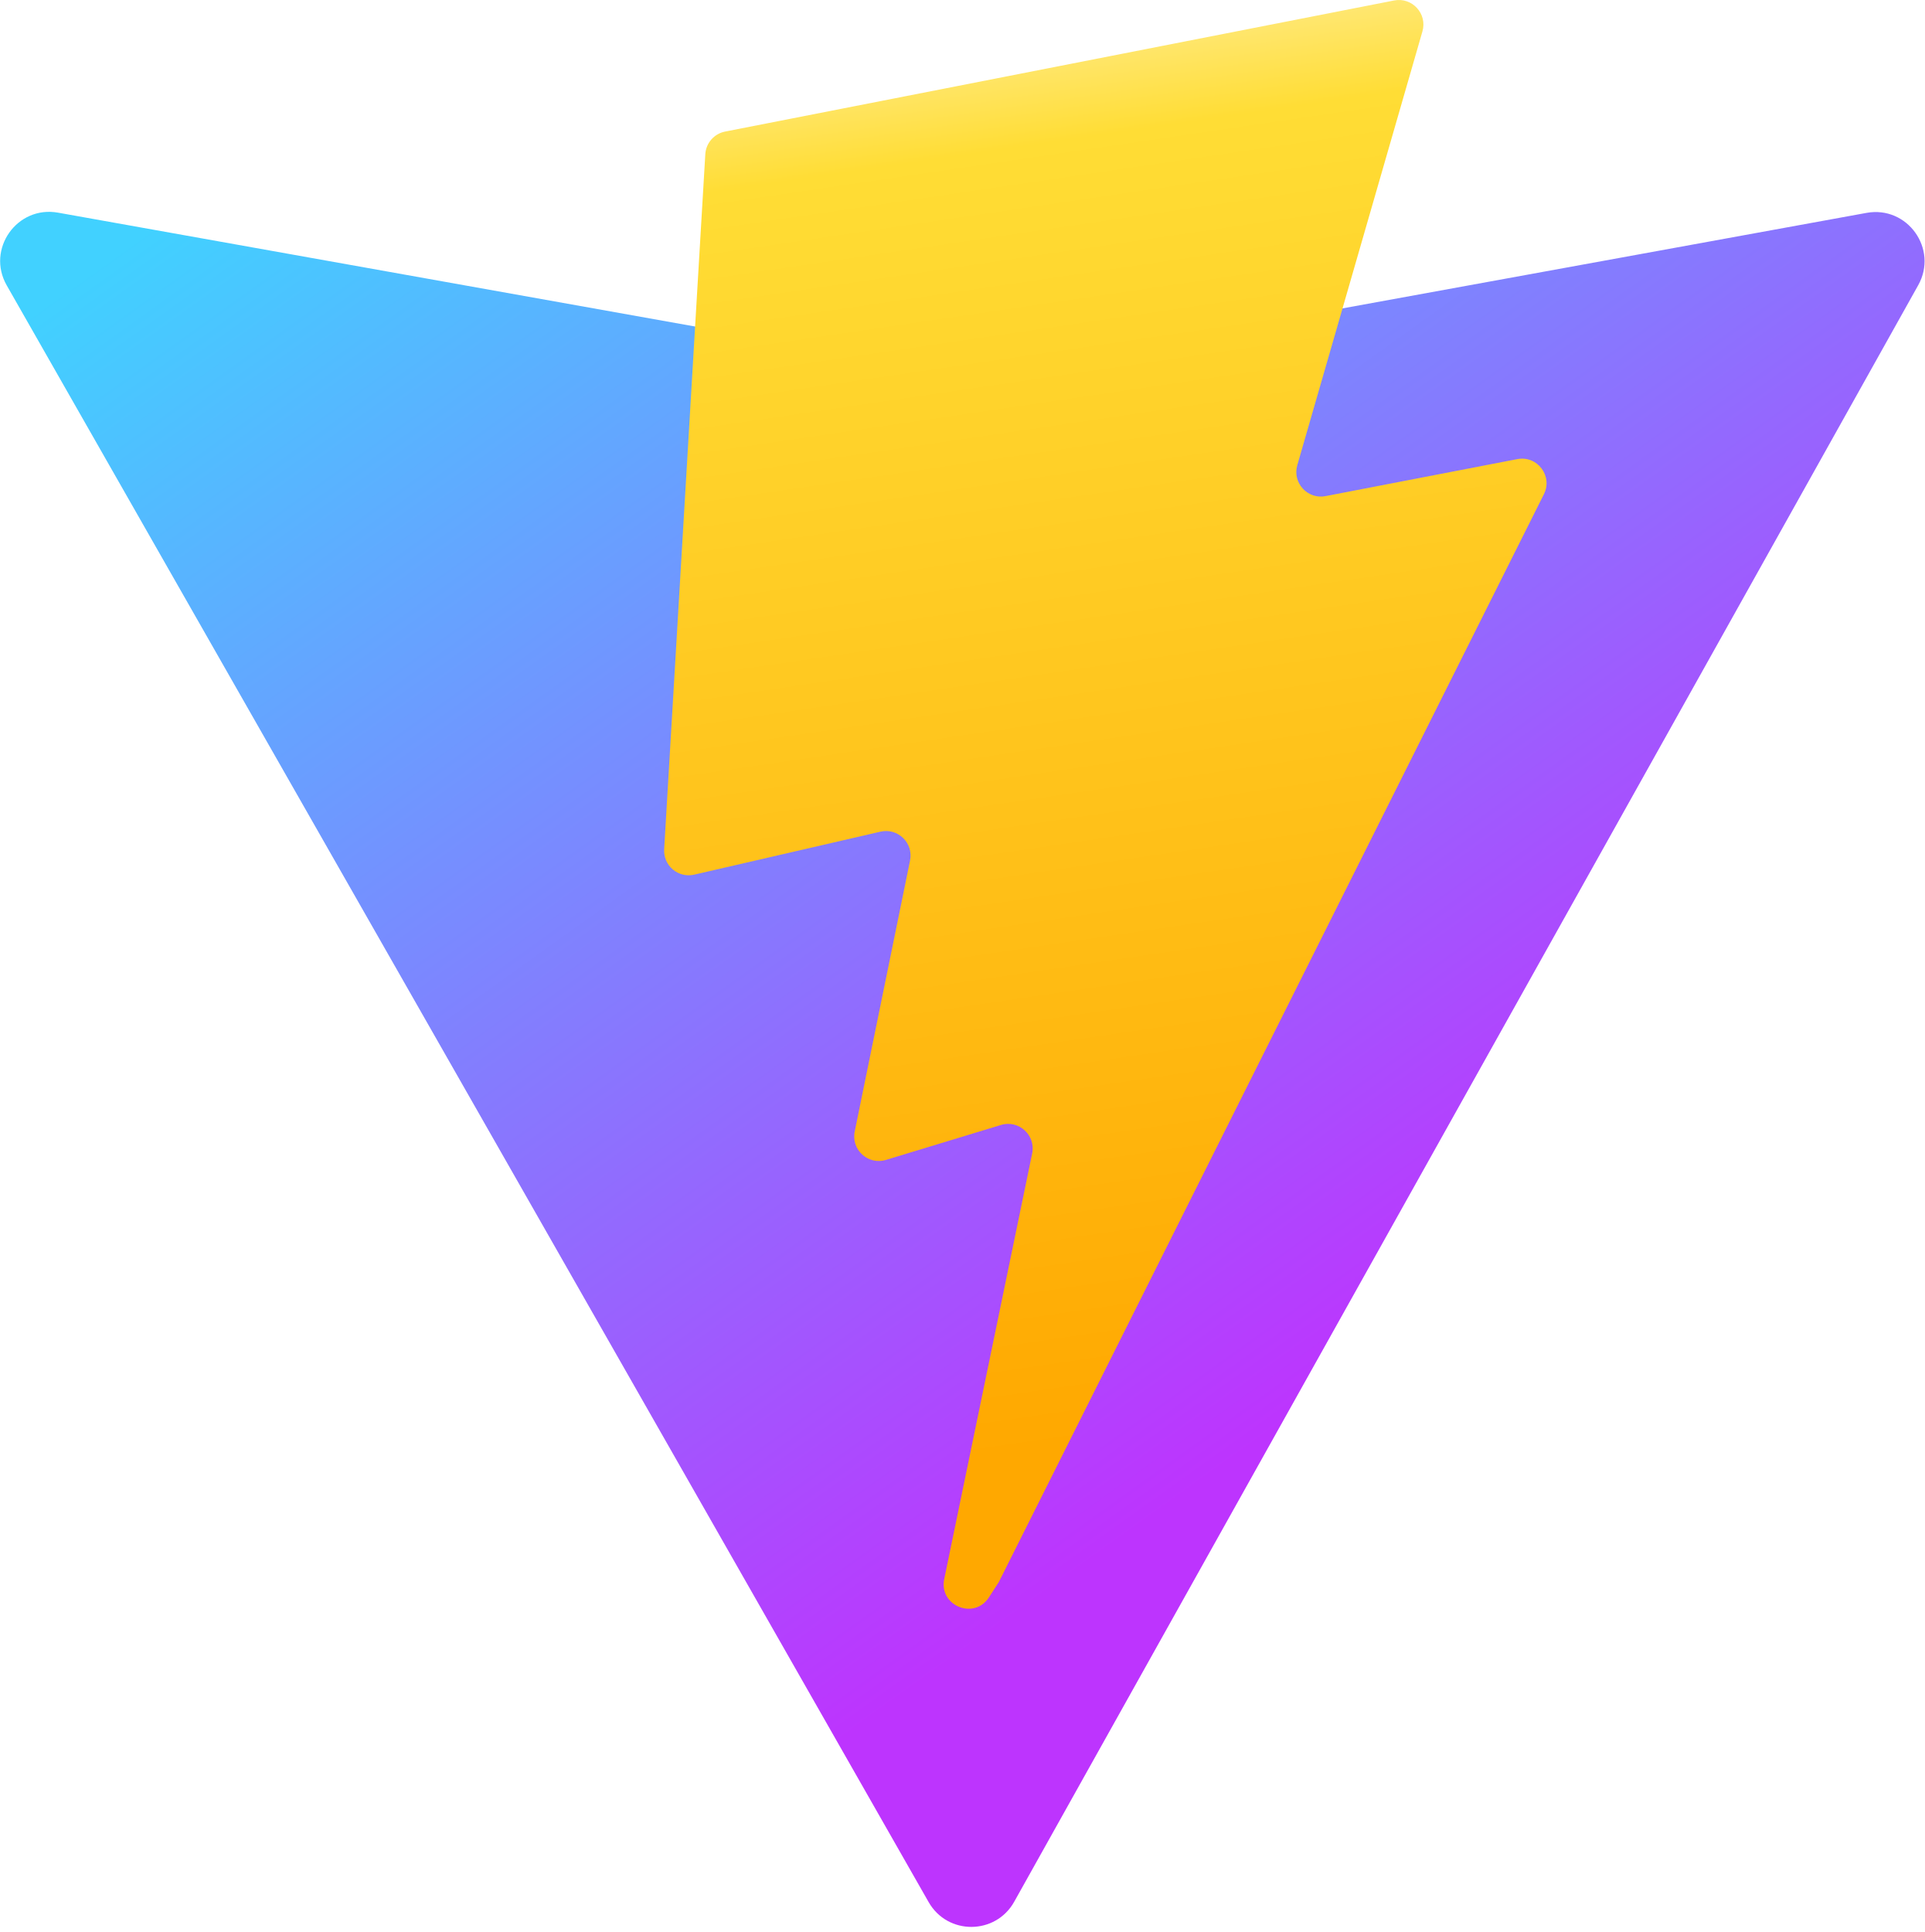
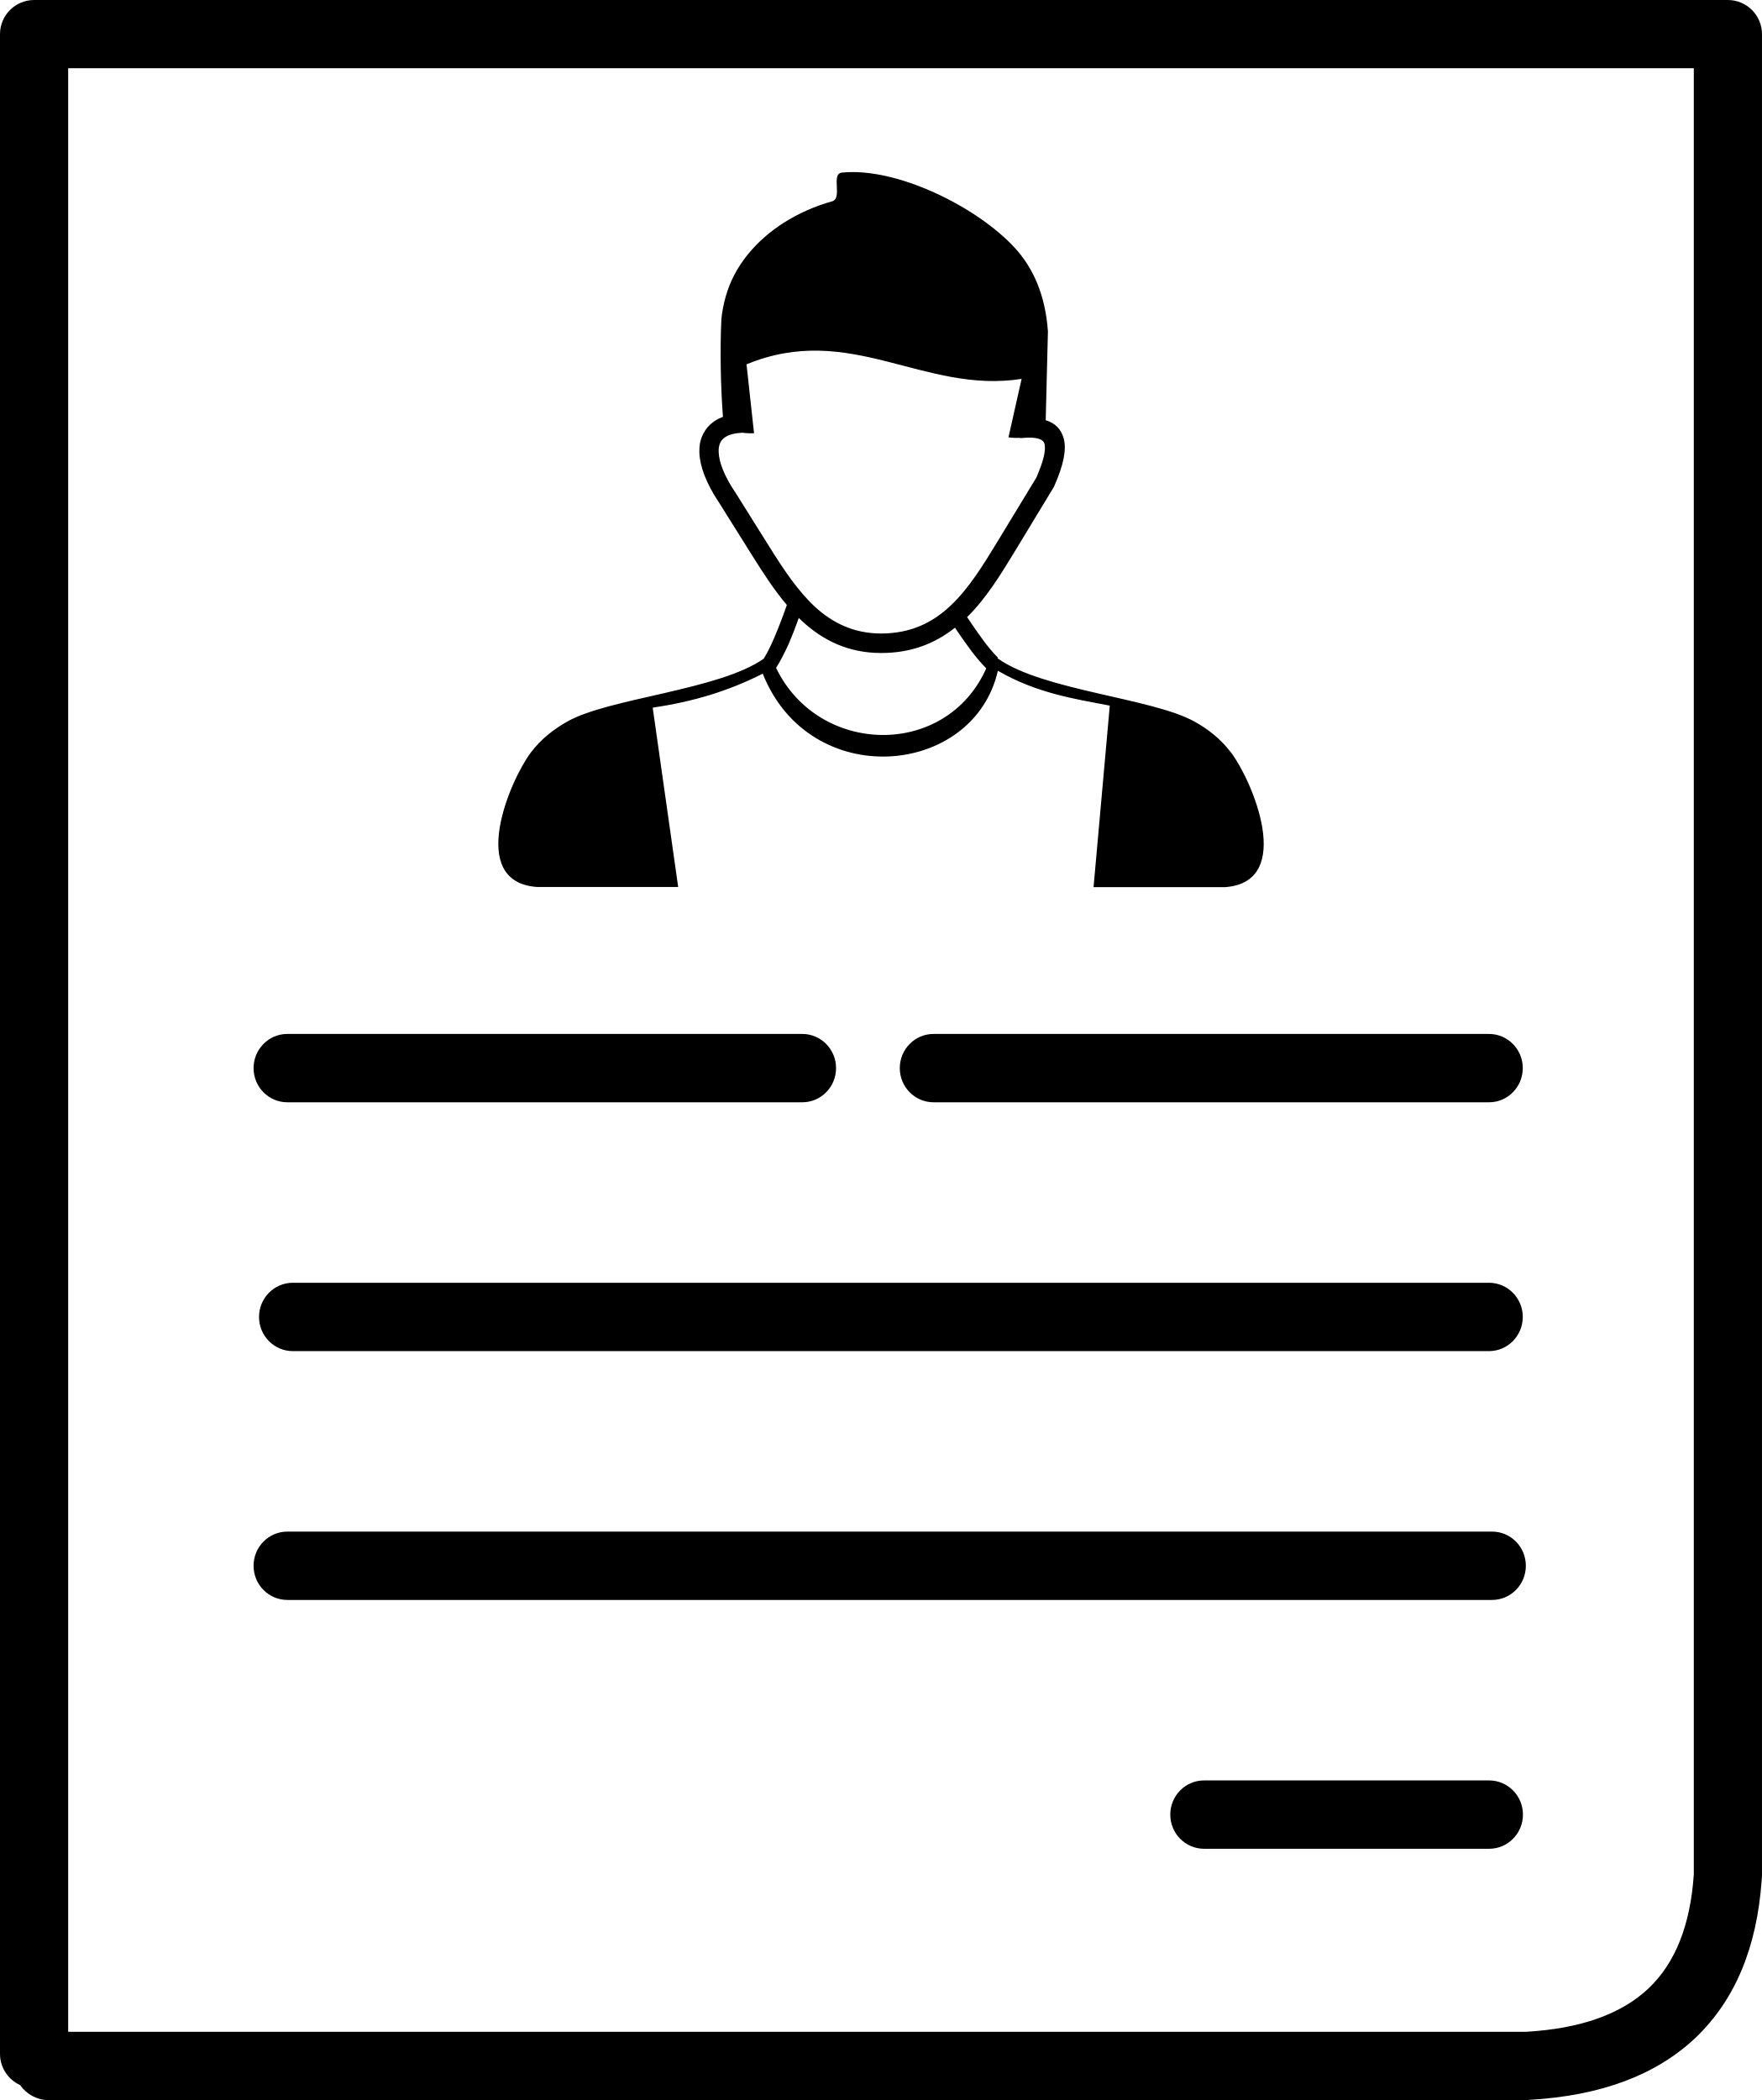
- <svg xmlns="http://www.w3.org/2000/svg" aria-hidden="true" role="img" class="iconify iconify--logos" width="31.88" height="32" preserveAspectRatio="xMidYMid meet" viewBox="0 0 256 257">
-   <defs>
-     <linearGradient id="IconifyId1813088fe1fbc01fb466" x1="-.828%" x2="57.636%" y1="7.652%" y2="78.411%">
-       <stop offset="0%" stop-color="#41D1FF" />
-       <stop offset="100%" stop-color="#BD34FE" />
-     </linearGradient>
-     <linearGradient id="IconifyId1813088fe1fbc01fb467" x1="43.376%" x2="50.316%" y1="2.242%" y2="89.03%">
-       <stop offset="0%" stop-color="#FFEA83" />
-       <stop offset="8.333%" stop-color="#FFDD35" />
-       <stop offset="100%" stop-color="#FFA800" />
-     </linearGradient>
-   </defs>
-   <path fill="url(#IconifyId1813088fe1fbc01fb466)" d="M255.153 37.938L134.897 252.976c-2.483 4.44-8.862 4.466-11.382.048L.875 37.958c-2.746-4.814 1.371-10.646 6.827-9.67l120.385 21.517a6.537 6.537 0 0 0 2.322-.004l117.867-21.483c5.438-.991 9.574 4.796 6.877 9.62Z" />
-   <path fill="url(#IconifyId1813088fe1fbc01fb467)" d="M185.432.063L96.44 17.501a3.268 3.268 0 0 0-2.634 3.014l-5.474 92.456a3.268 3.268 0 0 0 3.997 3.378l24.777-5.718c2.318-.535 4.413 1.507 3.936 3.838l-7.361 36.047c-.495 2.426 1.782 4.5 4.151 3.78l15.304-4.649c2.372-.72 4.652 1.36 4.15 3.788l-11.698 56.621c-.732 3.542 3.979 5.473 5.943 2.437l1.313-2.028l72.516-144.72c1.215-2.423-.88-5.186-3.54-4.672l-25.505 4.922c-2.396.462-4.435-1.77-3.759-4.114l16.646-57.705c.677-2.35-1.37-4.583-3.769-4.113Z" />
+ <svg xmlns="http://www.w3.org/2000/svg" version="1.1" id="Layer_1" x="0px" y="0px" viewBox="0 0 103.12 122.88" style="enable-background:new 0 0 103.12 122.88" xml:space="preserve">
+   <g>
+     <path d="M1.18,122.01C0.49,121.69,0,121,0,120.18V2c0-1.1,0.89-2,2-2H21.4h79.72c1.1,0,2,0.89,2,2v107.73 c0,0.11-0.01,0.21-0.02,0.31c-0.28,3.93-1.56,6.99-3.86,9.19c-2.3,2.18-5.53,3.4-9.72,3.64c-0.09,0.01-0.17,0.02-0.26,0.02H2.83 C2.15,122.88,1.54,122.53,1.18,122.01L1.18,122.01z M45.42,39.08c2.47,5.14,9.94,5.32,12.3,0.03c-0.64-0.65-1.12-1.35-1.6-2.04 c-0.08-0.11-0.16-0.23-0.23-0.34c-1.14,0.9-2.52,1.48-4.32,1.48c-1.94,0-3.41-0.75-4.61-1.85c-0.07-0.07-0.14-0.13-0.21-0.2 c-0.17,0.48-0.39,1.05-0.62,1.58C45.89,38.25,45.65,38.73,45.42,39.08L45.42,39.08L45.42,39.08z M58.41,38.54 c2.63,1.86,9.03,2.31,11.49,3.68c0.82,0.45,1.55,1.03,2.15,1.82c1.24,1.63,3.76,7.56-0.34,7.87H64l0.95-10.62 c-2.07-0.4-4.26-0.72-6.55-2.04c-1.41,6.21-11,7.1-13.76,0.17c-2.05,1.03-4.05,1.63-6.44,1.99l1.49,10.49h-8.28 c-4.1-0.31-1.57-6.24-0.34-7.87c0.59-0.78,1.33-1.36,2.15-1.82c2.45-1.37,8.82-1.82,11.47-3.66c0.19-0.29,0.4-0.72,0.6-1.18 c0.3-0.69,0.58-1.45,0.76-1.97c-0.74-0.87-1.37-1.85-1.98-2.82l-2-3.19c-0.73-1.09-1.11-2.09-1.14-2.91 c-0.01-0.39,0.05-0.74,0.2-1.04c0.15-0.32,0.38-0.59,0.69-0.8c0.14-0.1,0.31-0.18,0.49-0.25c-0.13-1.73-0.18-3.91-0.09-5.73 c0.04-0.43,0.13-0.87,0.25-1.3c0.51-1.83,1.8-3.3,3.39-4.32c0.88-0.56,1.84-0.98,2.84-1.26c0.63-0.18-0.09-1.61,0.57-1.68 c3.18-0.33,7.88,1.98,10.1,4.38c1.11,1.2,1.81,2.8,1.96,4.91l-0.13,5.2v0c0.56,0.17,0.91,0.52,1.06,1.09 c0.16,0.63-0.01,1.52-0.55,2.74l0,0c-0.01,0.02-0.02,0.04-0.03,0.07l-2.28,3.76c-0.84,1.38-1.69,2.77-2.8,3.86 c0.1,0.14,0.2,0.29,0.3,0.44c0.45,0.66,0.91,1.33,1.49,1.92C58.38,38.5,58.4,38.52,58.41,38.54L58.41,38.54L58.41,38.54z M43.45,25.32c-0.44,0.02-0.78,0.11-1.01,0.26c-0.13,0.09-0.23,0.2-0.29,0.33c-0.07,0.15-0.1,0.33-0.09,0.54 c0.02,0.61,0.34,1.41,0.95,2.33l0.01,0.01l2,3.19c0.8,1.28,1.65,2.58,2.69,3.54c1.01,0.92,2.23,1.54,3.84,1.55 c1.75,0,3.03-0.64,4.07-1.62c1.08-1.01,1.93-2.4,2.77-3.78l2.26-3.72c0.42-0.96,0.57-1.6,0.48-1.98c-0.06-0.22-0.3-0.33-0.73-0.36 c-0.09,0-0.18-0.01-0.27,0c-0.1,0-0.21,0.01-0.32,0.02c-0.06,0.01-0.12,0-0.17-0.01c-0.2,0.01-0.41,0-0.62-0.03l0.77-3.42 c-5.74,0.9-10.03-3.36-16.1-0.85l0.44,4.03C43.9,25.36,43.67,25.35,43.45,25.32L43.45,25.32L43.45,25.32L43.45,25.32z M70.47,108.18c-1.09,0-1.98-0.89-1.98-2c0-1.1,0.88-2,1.98-2h16.68c1.09,0,1.98,0.89,1.98,2c0,1.1-0.88,2-1.98,2H70.47 L70.47,108.18z M16.82,93.62c-1.09,0-1.98-0.89-1.98-2c0-1.1,0.88-2,1.98-2h70.5c1.09,0,1.98,0.89,1.98,2c0,1.1-0.88,2-1.98,2 H16.82L16.82,93.62z M17.14,79.06c-1.09,0-1.98-0.89-1.98-2c0-1.1,0.88-2,1.98-2h70c1.09,0,1.98,0.89,1.98,2c0,1.1-0.88,2-1.98,2 H17.14L17.14,79.06z M16.82,64.5c-1.09,0-1.98-0.89-1.98-2c0-1.1,0.88-2,1.98-2h30.13c1.09,0,1.98,0.89,1.98,2c0,1.1-0.88,2-1.98,2 H16.82L16.82,64.5z M54.64,64.5c-1.09,0-1.98-0.89-1.98-2c0-1.1,0.88-2,1.98-2h32.5c1.09,0,1.98,0.89,1.98,2c0,1.1-0.88,2-1.98,2 H54.64L54.64,64.5z M99.13,109.68V3.99H21.4H3.99v114.9h85.26l0.04,0c3.21-0.18,5.61-1.04,7.2-2.55 C98.06,114.85,98.93,112.62,99.13,109.68L99.13,109.68z" />
+   </g>
</svg>
